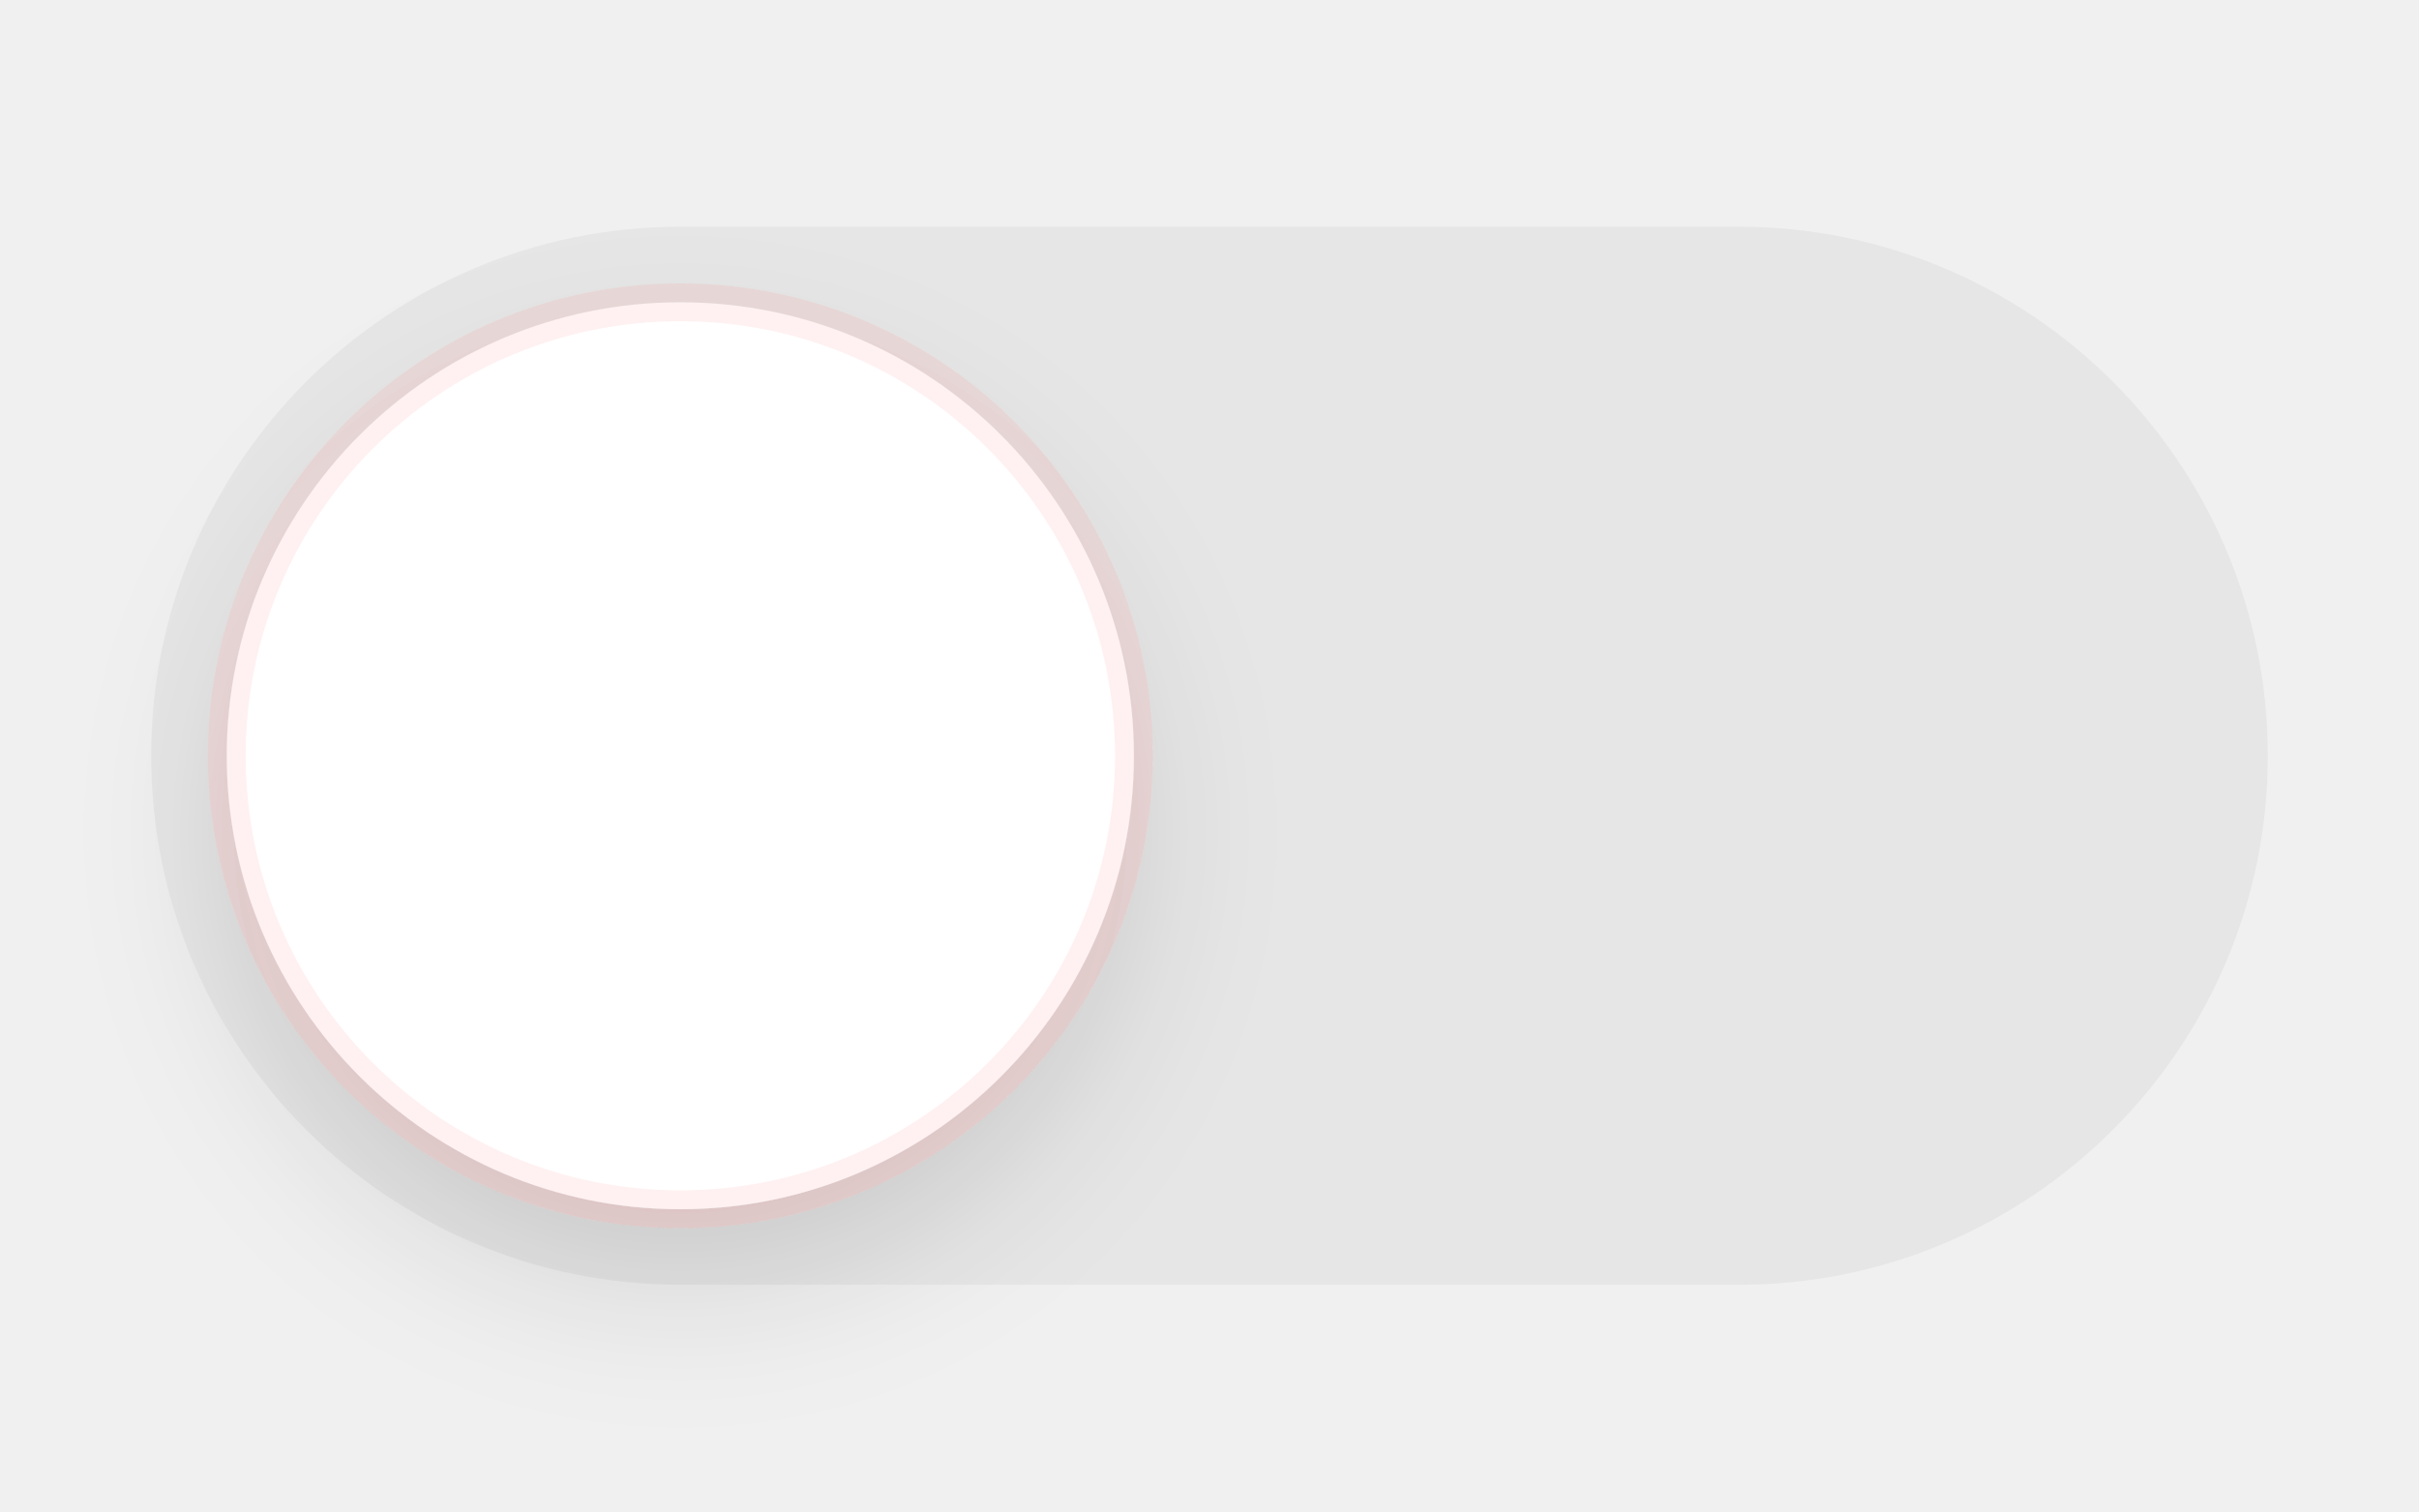
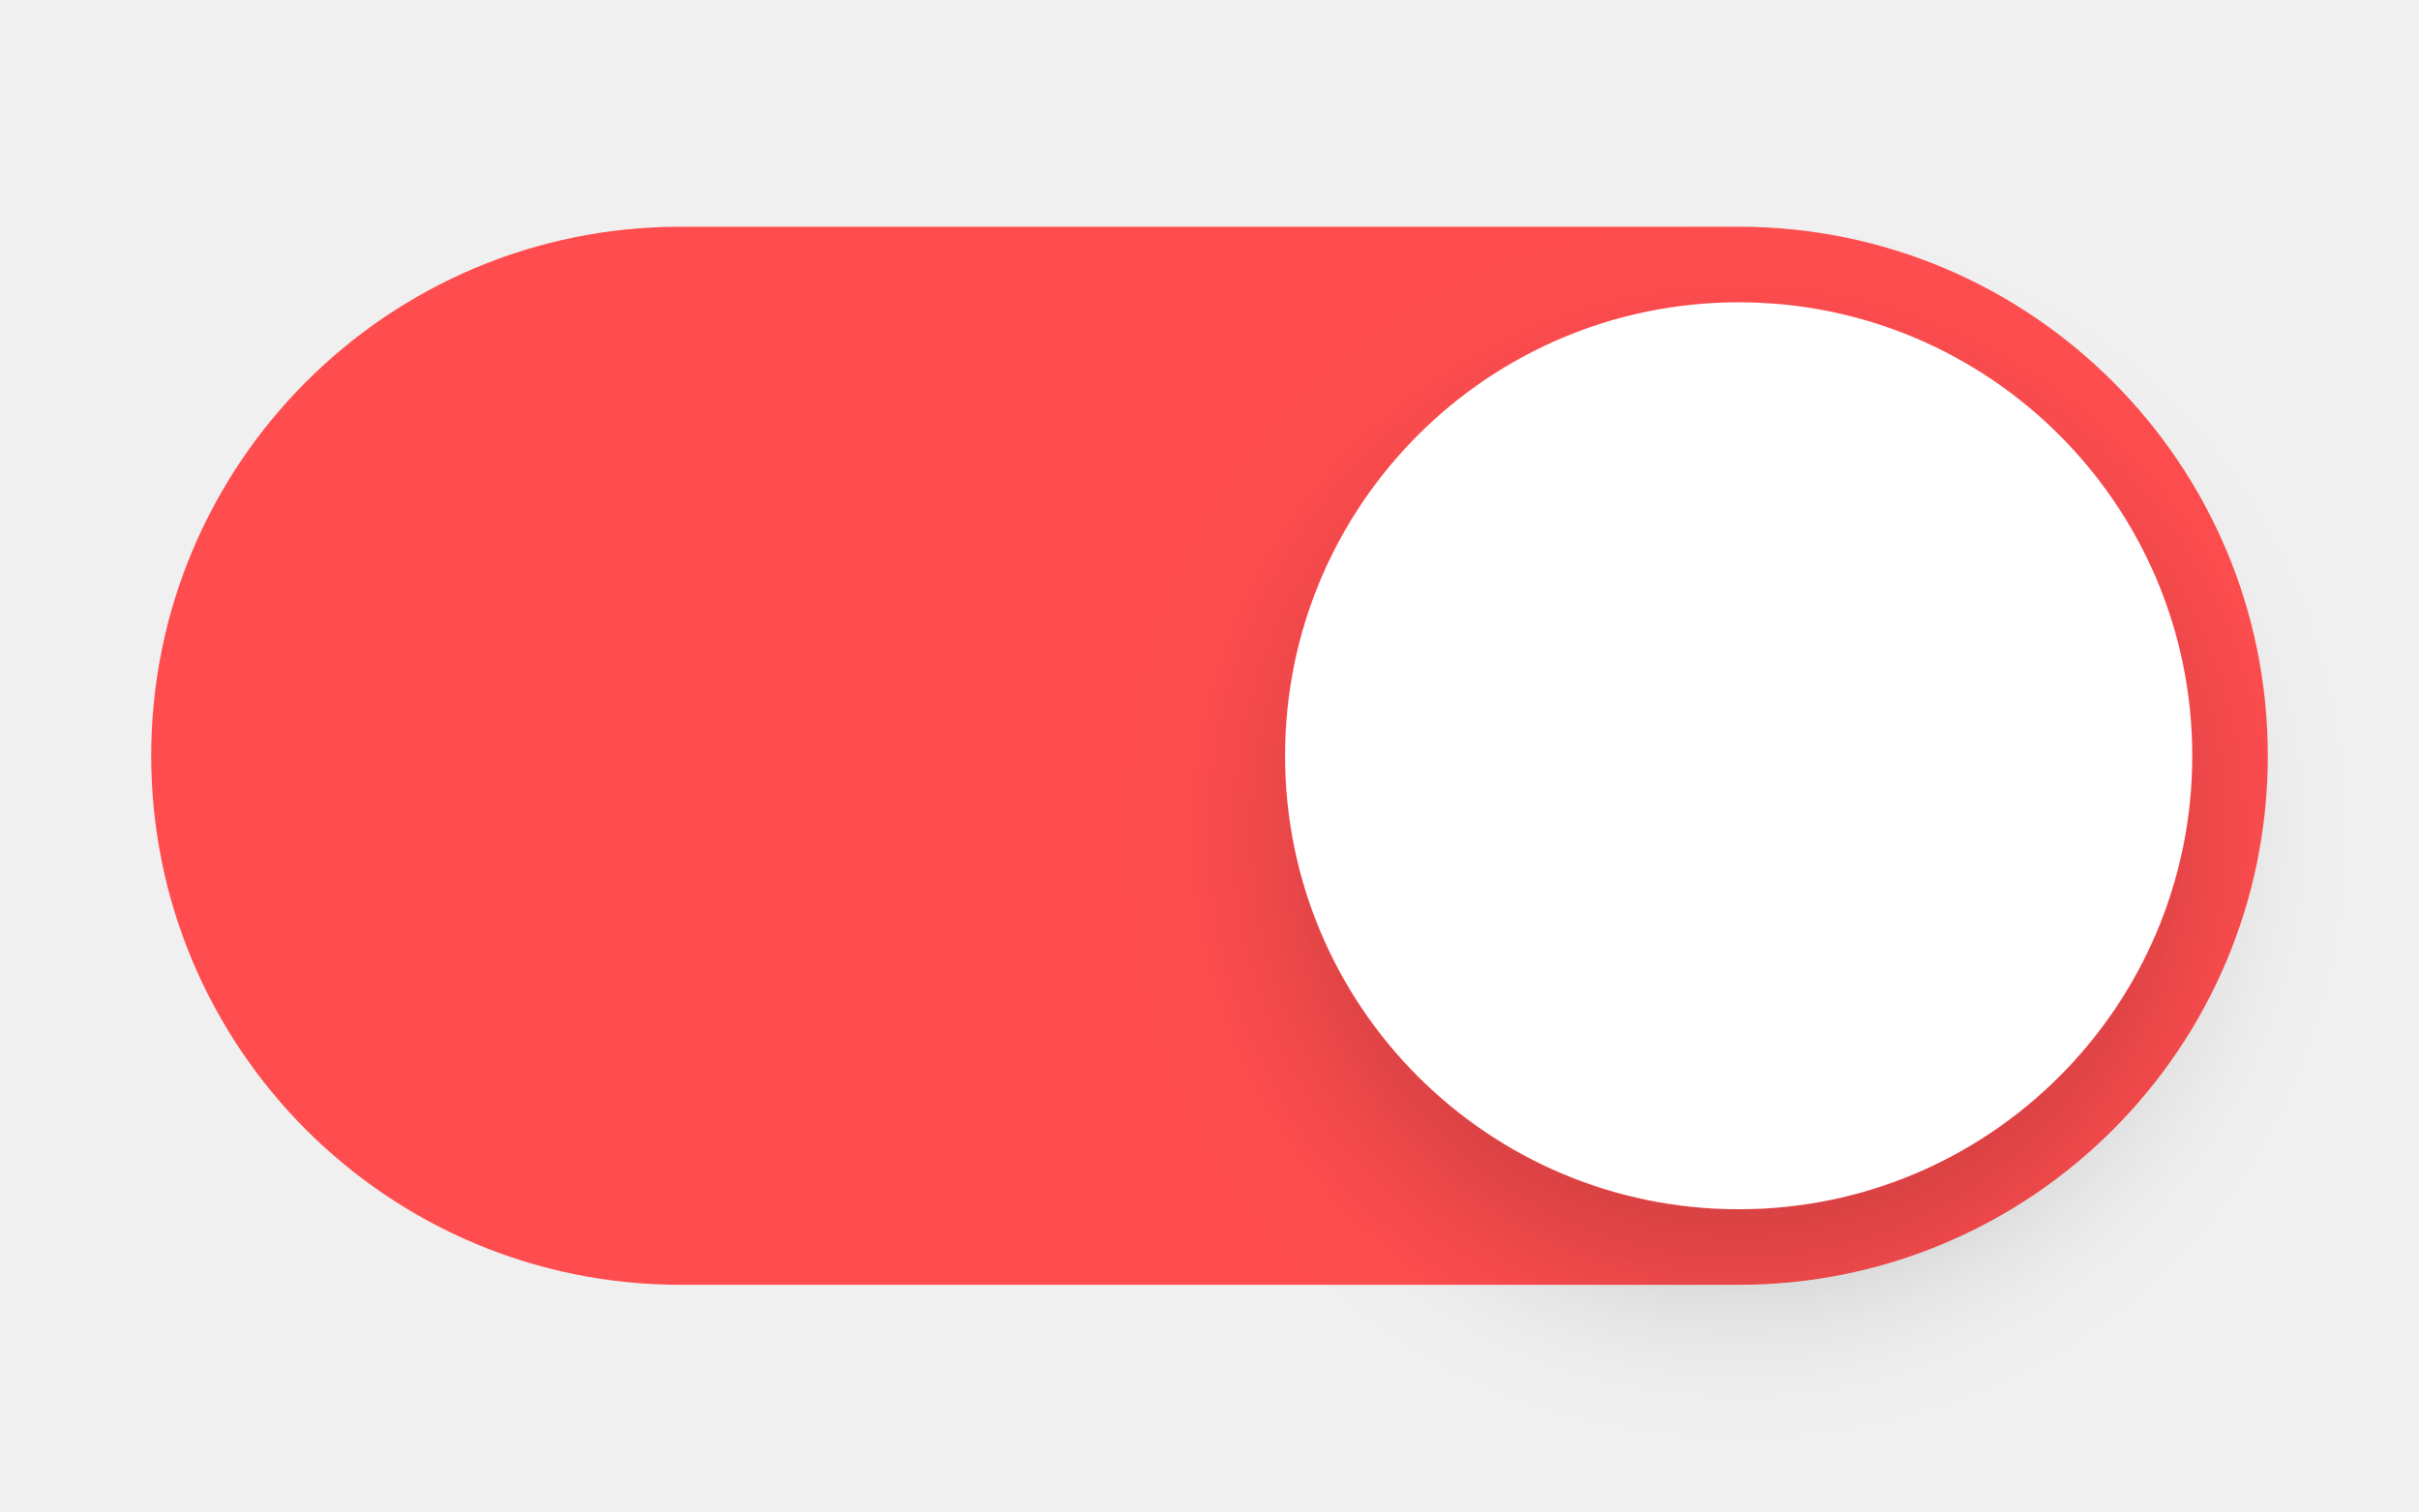
- <svg xmlns="http://www.w3.org/2000/svg" width="64" height="40" viewBox="0 0 64 40" role="img" aria-label="红色开关 - 关闭">
+ <svg xmlns="http://www.w3.org/2000/svg" width="64" height="40" viewBox="0 0 64 40" role="img" aria-label="红色开关 - 开启">
  <defs>
-     <filter id="shadow2" x="-50%" y="-50%" width="200%" height="200%">
-       <feDropShadow dx="0" dy="2" stdDeviation="2" flood-color="#000" flood-opacity="0.12" />
+     <filter id="shadow" x="-50%" y="-50%" width="200%" height="200%">
+       <feDropShadow dx="0" dy="2" stdDeviation="2" flood-color="#000" flood-opacity="0.18" />
    </filter>
  </defs>
-   <rect x="4" y="6" width="56" height="28" rx="14" fill="#e6e6e6" />
-   <g filter="url(#shadow2)">
-     <circle cx="18" cy="20" r="12" fill="#ffffff" stroke="#ff4d4f" stroke-opacity="0.08" />
+   <rect x="4" y="6" width="56" height="28" rx="14" fill="#ff4d4f" />
+   <g filter="url(#shadow)">
+     <circle cx="46" cy="20" r="12" fill="#ffffff" />
  </g>
</svg>
